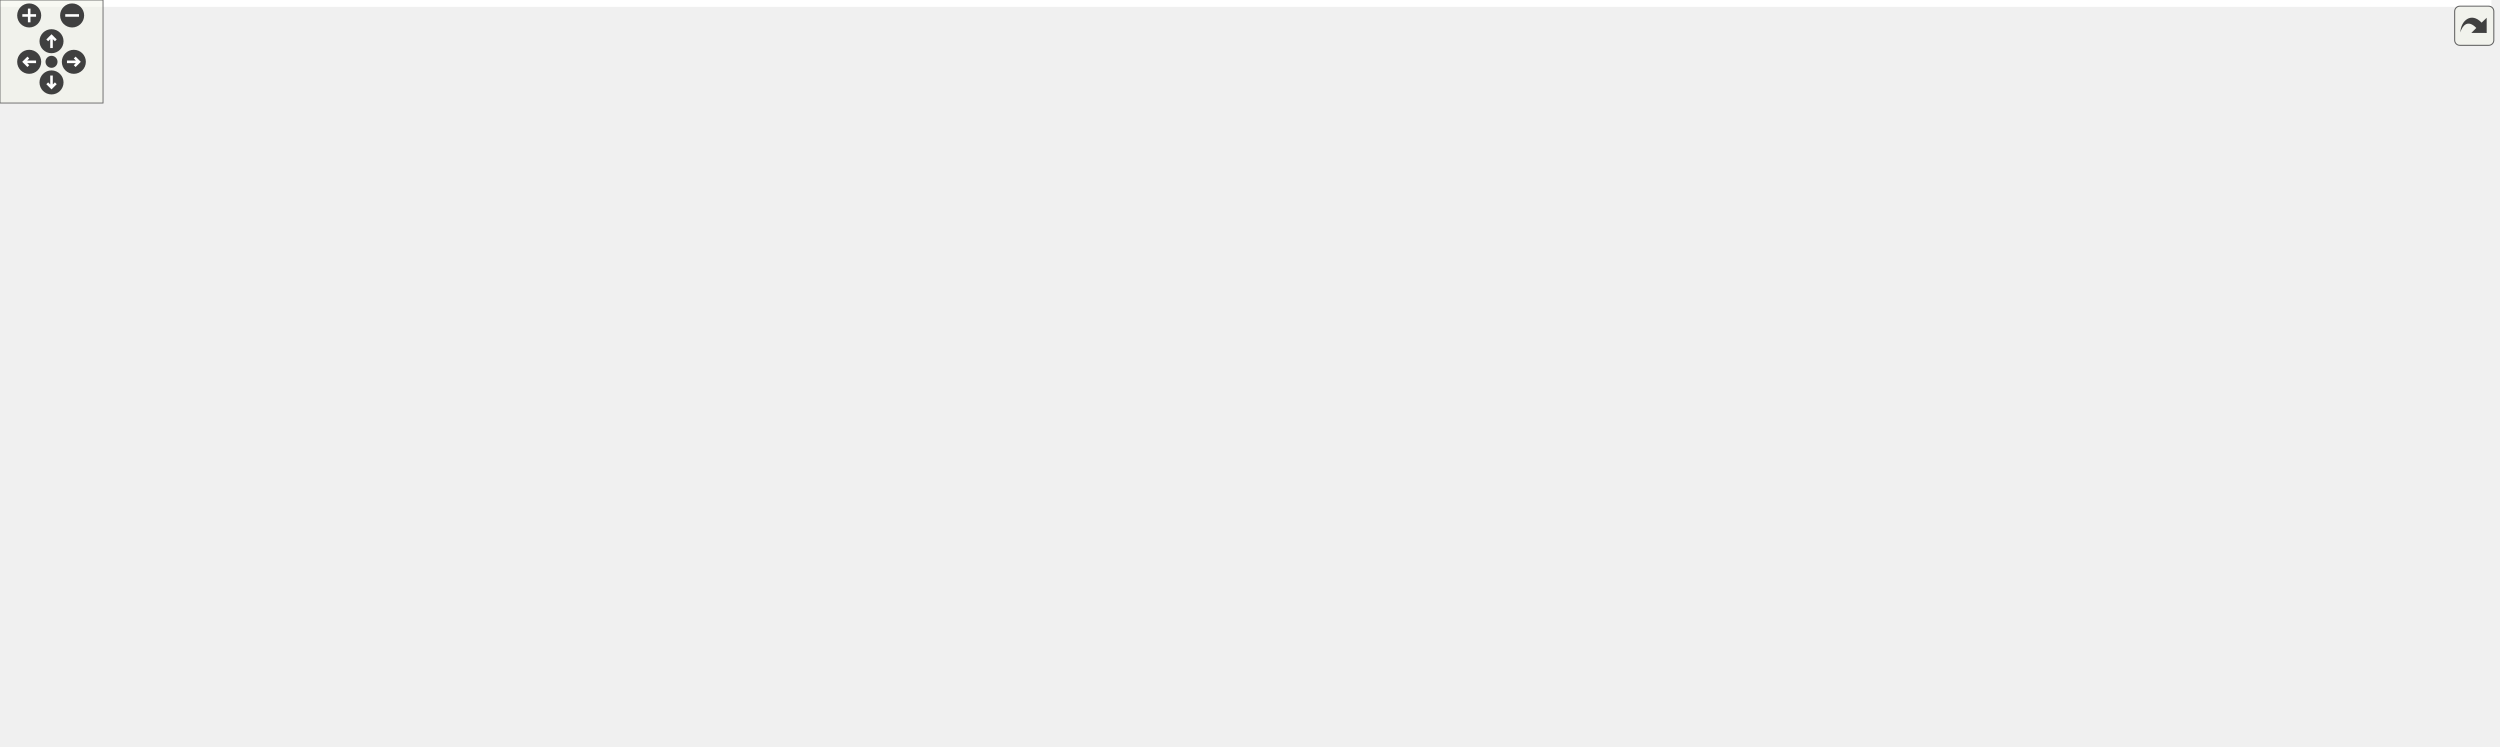
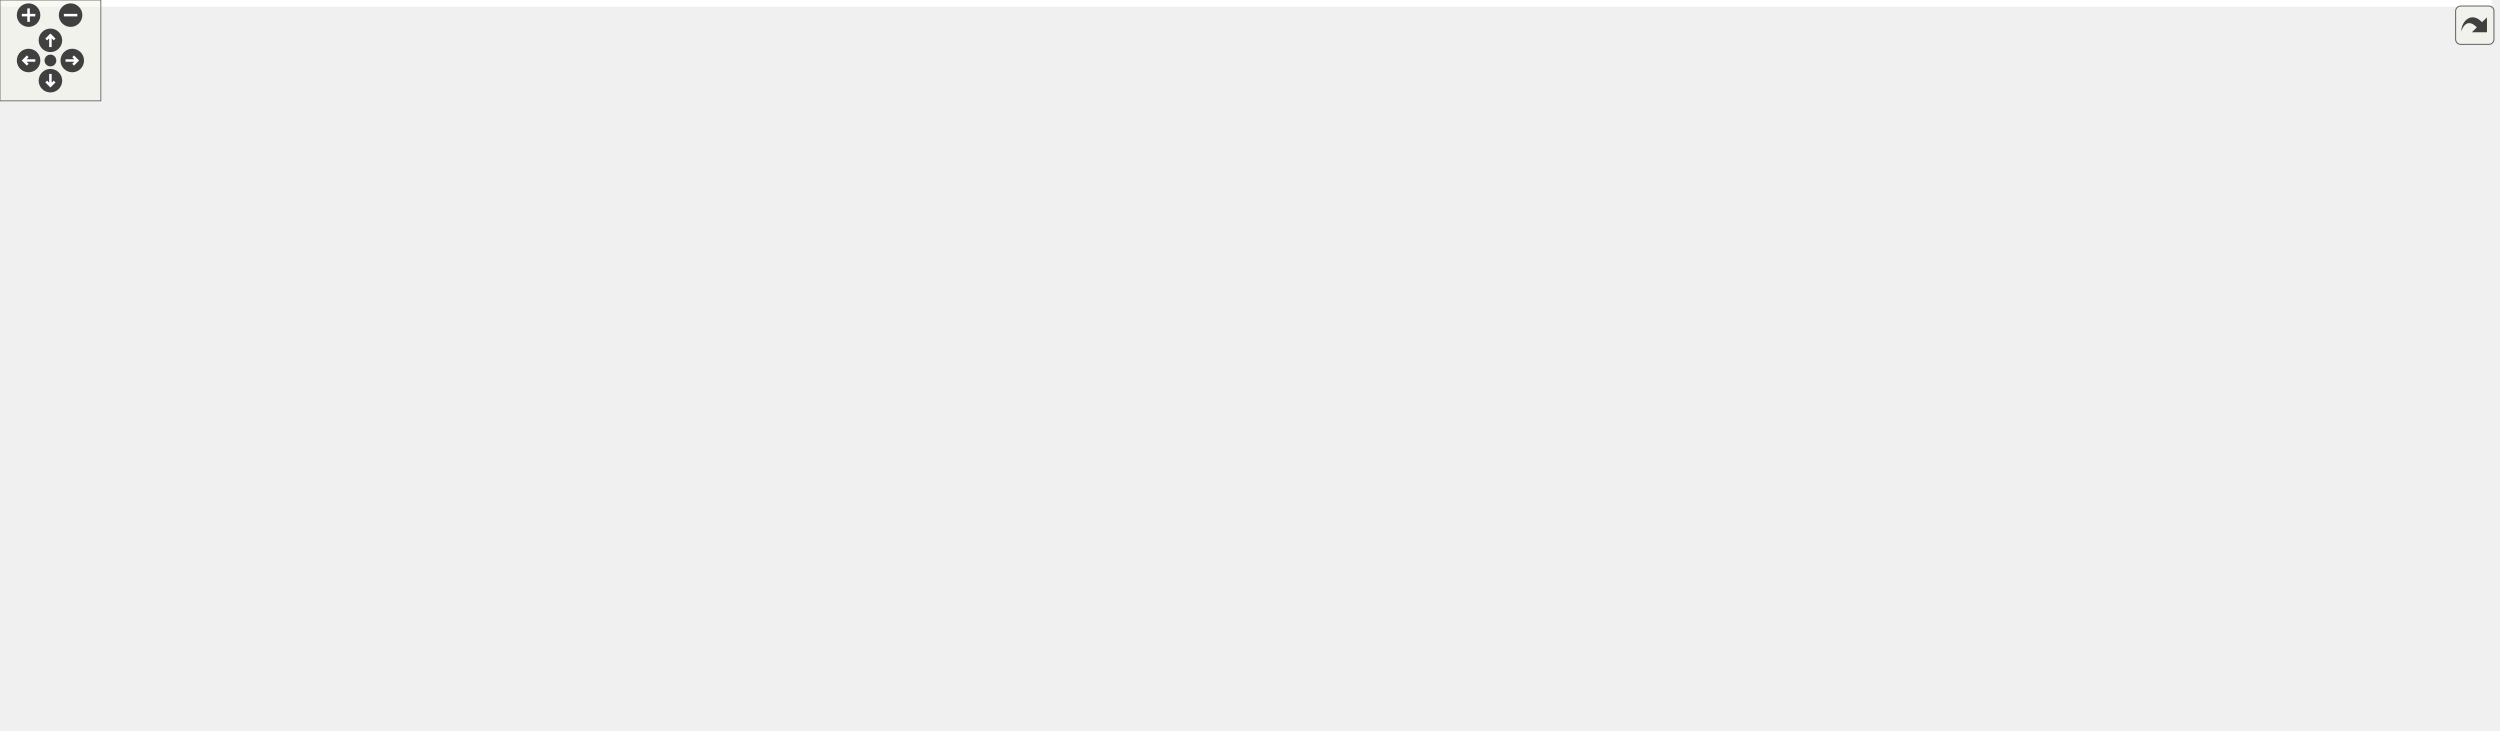
<svg xmlns="http://www.w3.org/2000/svg" xmlns:xlink="http://www.w3.org/1999/xlink" id="main" version="1.1" xml:space="preserve">
  <style type="text/css">
.edge:hover path { stroke: red; }
.edge:hover polygon { stroke: red; fill: red; }
</style>
  <defs>
    <circle id="rim" cx="0" cy="0" r="7" />
    <circle id="rim2" cx="0" cy="0" r="3.5" />
    <g id="zoomPlus">
      <use xlink:href="#rim" fill="#404040">
        <set attributeName="fill" to="#808080" begin="zoomplus.mouseover" end="zoomplus.mouseout" />
      </use>
      <path d="M-4,0h8M0,-4v8" fill="none" stroke="white" stroke-width="1.5" pointer-events="none" />
    </g>
    <g id="zoomMin">
      <use xlink:href="#rim" fill="#404040">
        <set attributeName="fill" to="#808080" begin="zoomminus.mouseover" end="zoomminus.mouseout" />
      </use>
      <path d="M-4,0h8" fill="none" stroke="white" stroke-width="1.5" pointer-events="none" />
    </g>
    <g id="dirArrow">
      <path fill="none" stroke="white" stroke-width="1.5" d="M0,-3.0v7 M-2.5,-0.5L0,-3.0L2.5,-0.5" />
    </g>
    <g id="resetDef">
      <use xlink:href="#rim2" fill="#404040">
        <set attributeName="fill" to="#808080" begin="reset.mouseover" end="reset.mouseout" />
      </use>
    </g>
  </defs>
  <svg id="graph" class="graph">
    <g id="viewport">
-       <polygon fill="white" stroke="transparent" points="-4,4 -4,-374 1450.91,-374 1450.91,4 -4,4" />
+       <polygon fill="white" stroke="transparent" points="-4,4 -4,-374 1482.5,-374 1482.5,4 -4,4" />
      <g id="node1" class="node">
        <g id="a_node1">
          <a xlink:title=" ">
-             <polygon fill="#bfbfbf" stroke="black" points="388.41,-348.5 388.41,-369.5 432.41,-369.5 432.41,-348.5 388.41,-348.5" />
-             <text text-anchor="middle" x="410.41" y="-355.9" font-family="Helvetica,sans-Serif" font-size="12.00">HSI.h</text>
+             <polygon fill="#bfbfbf" stroke="black" points="417,-348.5 417,-369.5 461,-369.5 461,-348.5 417,-348.5" />
+             <text text-anchor="middle" x="439" y="-355.9" font-family="Helvetica,sans-Serif" font-size="12.00">HSI.h</text>
          </a>
        </g>
      </g>
      <g id="node2" class="node">
        <g id="a_node2">
          <a xlink:href="../../dc/d40/_app_manager_8cpp.html" target="_top" xlink:title=" ">
-             <polygon fill="white" stroke="black" points="120.91,-116.5 120.91,-137.5 227.91,-137.5 227.91,-116.5 120.91,-116.5" />
-             <text text-anchor="middle" x="174.41" y="-123.9" font-family="Helvetica,sans-Serif" font-size="12.00">AppManager.cpp</text>
+             <polygon fill="white" stroke="black" points="96.5,-116.5 96.5,-137.5 203.5,-137.5 203.5,-116.5 96.5,-116.5" />
+             <text text-anchor="middle" x="150" y="-123.9" font-family="Helvetica,sans-Serif" font-size="12.00">AppManager.cpp</text>
          </a>
        </g>
      </g>
      <g id="edge1" class="edge">
-         <path fill="none" stroke="midnightblue" d="M378.02,-358.89C317.19,-359.42 182.77,-355.08 80.41,-312 41.58,-295.65 23.98,-291.83 5.41,-254 -24.5,-193.06 77.67,-154.28 136.22,-137.54" />
-         <polygon fill="midnightblue" stroke="midnightblue" points="378.21,-362.39 388.16,-358.75 378.11,-355.39 378.21,-362.39" />
+         <path fill="none" stroke="midnightblue" d="M407.39,-345.51C354.29,-323.06 246.74,-271.14 183,-196 167.72,-177.99 157.61,-151.69 152.96,-137.66" />
+         <polygon fill="midnightblue" stroke="midnightblue" points="406.07,-348.75 416.65,-349.35 408.76,-342.28 406.07,-348.75" />
      </g>
      <g id="node3" class="node">
        <g id="a_node3">
-           <a xlink:href="../../dc/d47/_p_c_m1863_8h.html" target="_top" xlink:title=" ">
-             <polygon fill="white" stroke="black" points="14.41,-232.5 14.41,-253.5 94.41,-253.5 94.41,-232.5 14.41,-232.5" />
-             <text text-anchor="middle" x="54.41" y="-239.9" font-family="Helvetica,sans-Serif" font-size="12.00">PCM1863.h</text>
+           <a xlink:href="../../d3/ddb/_analog_inputs_8h.html" target="_top" xlink:title=" ">
+             <polygon fill="white" stroke="black" points="393,-290.5 393,-311.5 485,-311.5 485,-290.5 393,-290.5" />
+             <text text-anchor="middle" x="439" y="-297.9" font-family="Helvetica,sans-Serif" font-size="12.00">AnalogInputs.h</text>
          </a>
        </g>
      </g>
      <g id="edge2" class="edge">
-         <path fill="none" stroke="midnightblue" d="M377.84,-356.04C309.52,-351.44 153.82,-338.32 108.41,-312 84.42,-298.09 67.02,-269.05 59.13,-253.81" />
-         <polygon fill="midnightblue" stroke="midnightblue" points="377.81,-359.54 388.02,-356.7 378.27,-352.56 377.81,-359.54" />
+         <path fill="none" stroke="midnightblue" d="M439,-338.16C439,-329.16 439,-318.92 439,-311.64" />
+         <polygon fill="midnightblue" stroke="midnightblue" points="435.5,-338.25 439,-348.25 442.5,-338.25 435.5,-338.25" />
      </g>
      <g id="node4" class="node">
        <g id="a_node4">
+           <a xlink:href="../../df/d72/_app_manager_8h.html" target="_top" xlink:title=" ">
+             <polygon fill="white" stroke="black" points="658,-232.5 658,-253.5 752,-253.5 752,-232.5 658,-232.5" />
+             <text text-anchor="middle" x="705" y="-239.9" font-family="Helvetica,sans-Serif" font-size="12.00">AppManager.h</text>
+           </a>
+         </g>
+       </g>
+       <g id="edge44" class="edge">
+         <path fill="none" stroke="midnightblue" d="M470.73,-344.4C525.25,-321.04 635.41,-273.83 682.65,-253.58" />
+         <polygon fill="midnightblue" stroke="midnightblue" points="469.03,-341.32 461.22,-348.48 471.79,-347.75 469.03,-341.32" />
+       </g>
+       <g id="node9" class="node">
+         <g id="a_node9">
          <a xlink:href="../../d6/dd8/_eris_core_8cpp.html" target="_top" xlink:title=" ">
-             <polygon fill="white" stroke="black" points="561.41,-58.5 561.41,-79.5 647.41,-79.5 647.41,-58.5 561.41,-58.5" />
-             <text text-anchor="middle" x="604.41" y="-65.9" font-family="Helvetica,sans-Serif" font-size="12.00">ErisCore.cpp</text>
-           </a>
-         </g>
-       </g>
-       <g id="edge41" class="edge">
-         <path fill="none" stroke="midnightblue" d="M378.53,-348.3C283.75,-317.96 16.06,-220.67 111.41,-116 141.45,-83.04 446.69,-73.29 561.27,-70.78" />
-         <polygon fill="midnightblue" stroke="midnightblue" points="377.59,-351.67 388.18,-351.34 379.7,-344.99 377.59,-351.67" />
-       </g>
-       <g id="node5" class="node">
-         <g id="a_node5">
-           <a xlink:href="../../d3/ddb/_analog_inputs_8h.html" target="_top" xlink:title=" ">
-             <polygon fill="white" stroke="black" points="364.41,-290.5 364.41,-311.5 456.41,-311.5 456.41,-290.5 364.41,-290.5" />
-             <text text-anchor="middle" x="410.41" y="-297.9" font-family="Helvetica,sans-Serif" font-size="12.00">AnalogInputs.h</text>
-           </a>
-         </g>
-       </g>
-       <g id="edge4" class="edge">
-         <path fill="none" stroke="midnightblue" d="M410.41,-338.16C410.41,-329.16 410.41,-318.92 410.41,-311.64" />
-         <polygon fill="midnightblue" stroke="midnightblue" points="406.91,-338.25 410.41,-348.25 413.91,-338.25 406.91,-338.25" />
-       </g>
-       <g id="node6" class="node">
-         <g id="a_node6">
-           <a xlink:href="../../df/d72/_app_manager_8h.html" target="_top" xlink:title=" ">
-             <polygon fill="white" stroke="black" points="651.41,-232.5 651.41,-253.5 745.41,-253.5 745.41,-232.5 651.41,-232.5" />
-             <text text-anchor="middle" x="698.41" y="-239.9" font-family="Helvetica,sans-Serif" font-size="12.00">AppManager.h</text>
-           </a>
-         </g>
-       </g>
-       <g id="edge44" class="edge">
-         <path fill="none" stroke="midnightblue" d="M441.92,-345.53C499.87,-322.59 622.2,-274.17 674.2,-253.58" />
-         <polygon fill="midnightblue" stroke="midnightblue" points="440.54,-342.31 432.53,-349.24 443.12,-348.82 440.54,-342.31" />
-       </g>
-       <g id="node16" class="node">
-         <g id="a_node16">
+             <polygon fill="white" stroke="black" points="302,-58.5 302,-79.5 388,-79.5 388,-58.5 302,-58.5" />
+             <text text-anchor="middle" x="345" y="-65.9" font-family="Helvetica,sans-Serif" font-size="12.00">ErisCore.cpp</text>
+           </a>
+         </g>
+       </g>
+       <g id="edge42" class="edge">
+         <path fill="none" stroke="midnightblue" d="M406.68,-356.57C305.26,-351.19 0,-328.05 0,-244 0,-244 0,-244 0,-184 0,-140.94 30.64,-135.56 69,-116 144.51,-77.49 245.32,-70.1 301.85,-69.31" />
+         <polygon fill="midnightblue" stroke="midnightblue" points="406.77,-360.07 416.93,-357.08 407.12,-353.08 406.77,-360.07" />
+       </g>
+       <g id="node15" class="node">
+         <g id="a_node15">
          <a xlink:href="../../d9/d3e/_app_base_class_8h.html" target="_top" xlink:title=" ">
-             <polygon fill="white" stroke="black" points="947.91,-58.5 947.91,-79.5 1052.91,-79.5 1052.91,-58.5 947.91,-58.5" />
-             <text text-anchor="middle" x="1000.41" y="-65.9" font-family="Helvetica,sans-Serif" font-size="12.00">AppBaseClass.h</text>
-           </a>
-         </g>
-       </g>
-       <g id="edge43" class="edge">
-         <path fill="none" stroke="midnightblue" d="M442.79,-357.56C608.24,-354.87 1351.41,-337.6 1351.41,-244 1351.41,-244 1351.41,-244 1351.41,-184 1351.41,-149.59 1342.64,-135.68 1314.41,-116 1273.18,-87.24 1131.16,-76.11 1053,-72.09" />
-         <polygon fill="midnightblue" stroke="midnightblue" points="442.69,-354.06 432.75,-357.71 442.8,-361.06 442.69,-354.06" />
+             <polygon fill="white" stroke="black" points="1211.5,-58.5 1211.5,-79.5 1316.5,-79.5 1316.5,-58.5 1211.5,-58.5" />
+             <text text-anchor="middle" x="1264" y="-65.9" font-family="Helvetica,sans-Serif" font-size="12.00">AppBaseClass.h</text>
+           </a>
+         </g>
+       </g>
+       <g id="edge45" class="edge">
+         <path fill="none" stroke="midnightblue" d="M471.48,-357.57C637.46,-354.94 1383,-337.89 1383,-244 1383,-244 1383,-244 1383,-184 1383,-131.5 1321.86,-95.69 1287.23,-79.62" />
+         <polygon fill="midnightblue" stroke="midnightblue" points="471.35,-354.07 461.4,-357.72 471.46,-361.07 471.35,-354.07" />
+       </g>
+       <g id="node23" class="node">
+         <g id="a_node23">
+           <a xlink:href="../../dc/d47/_p_c_m1863_8h.html" target="_top" xlink:title=" ">
+             <polygon fill="white" stroke="black" points="28,-232.5 28,-253.5 108,-253.5 108,-232.5 28,-232.5" />
+             <text text-anchor="middle" x="68" y="-239.9" font-family="Helvetica,sans-Serif" font-size="12.00">PCM1863.h</text>
+           </a>
+         </g>
+       </g>
+       <g id="edge40" class="edge">
+         <path fill="none" stroke="midnightblue" d="M406.78,-356.32C336.15,-352.17 170.15,-339.69 122,-312 97.95,-298.17 80.58,-269.09 72.71,-253.83" />
+         <polygon fill="midnightblue" stroke="midnightblue" points="406.69,-359.82 416.88,-356.9 407.09,-352.84 406.69,-359.82" />
      </g>
      <g id="node24" class="node">
        <g id="a_node24">
          <a xlink:href="../../db/dfc/touch_8cpp.html" target="_top" xlink:title=" ">
-             <polygon fill="white" stroke="black" points="1379.91,-290.5 1379.91,-311.5 1446.91,-311.5 1446.91,-290.5 1379.91,-290.5" />
-             <text text-anchor="middle" x="1413.41" y="-297.9" font-family="Helvetica,sans-Serif" font-size="12.00">touch.cpp</text>
-           </a>
-         </g>
-       </g>
-       <g id="edge42" class="edge">
-         <path fill="none" stroke="midnightblue" d="M442.88,-358.28C564.67,-358.94 1005.79,-357.83 1365.41,-312 1370.06,-311.41 1374.92,-310.61 1379.7,-309.72" />
-         <polygon fill="midnightblue" stroke="midnightblue" points="442.76,-354.78 432.74,-358.22 442.71,-361.78 442.76,-354.78" />
+             <polygon fill="white" stroke="black" points="1411.5,-290.5 1411.5,-311.5 1478.5,-311.5 1478.5,-290.5 1411.5,-290.5" />
+             <text text-anchor="middle" x="1445" y="-297.9" font-family="Helvetica,sans-Serif" font-size="12.00">touch.cpp</text>
+           </a>
+         </g>
+       </g>
+       <g id="edge43" class="edge">
+         <path fill="none" stroke="midnightblue" d="M471.16,-358.29C592.76,-358.98 1035.84,-358 1397,-312 1401.64,-311.41 1406.51,-310.61 1411.28,-309.72" />
+         <polygon fill="midnightblue" stroke="midnightblue" points="471.06,-354.79 461.04,-358.22 471.02,-361.78 471.06,-354.79" />
      </g>
      <g id="edge3" class="edge">
-         <path fill="none" stroke="midnightblue" d="M51.61,-222.05C48.89,-193.85 48.79,-142.77 78.41,-116 113.95,-83.88 442.05,-73.55 561.33,-70.83" />
-         <polygon fill="midnightblue" stroke="midnightblue" points="48.17,-222.76 52.81,-232.29 55.12,-221.95 48.17,-222.76" />
+         <path fill="none" stroke="midnightblue" d="M397.77,-287.2C349.65,-270.98 269.15,-239.77 210,-196 187.22,-179.14 166.81,-152.37 156.7,-137.96" />
+         <polygon fill="midnightblue" stroke="midnightblue" points="396.93,-290.61 407.53,-290.43 399.13,-283.96 396.93,-290.61" />
+       </g>
+       <g id="edge4" class="edge">
+         <path fill="none" stroke="midnightblue" d="M494.23,-288.37C543.26,-278.05 614.02,-263.15 659.76,-253.52" />
+         <polygon fill="midnightblue" stroke="midnightblue" points="493.49,-284.95 484.42,-290.44 494.93,-291.8 493.49,-284.95" />
+       </g>
+       <g id="edge7" class="edge">
+         <path fill="none" stroke="midnightblue" d="M647.68,-239.4C543.59,-234.13 327.77,-220.57 257,-196 218.53,-182.64 179.78,-153.08 161.25,-137.71" />
+         <polygon fill="midnightblue" stroke="midnightblue" points="647.53,-242.89 657.69,-239.9 647.88,-235.9 647.53,-242.89" />
+       </g>
+       <g id="node5" class="node">
+         <g id="a_node5">
+           <a xlink:href="../../d4/db1/_app_base_class_8cpp.html" target="_top" xlink:title=" ">
+             <polygon fill="white" stroke="black" points="1244.5,-0.5 1244.5,-21.5 1363.5,-21.5 1363.5,-0.5 1244.5,-0.5" />
+             <text text-anchor="middle" x="1304" y="-7.9" font-family="Helvetica,sans-Serif" font-size="12.00">AppBaseClass.cpp</text>
+           </a>
+         </g>
      </g>
      <g id="edge5" class="edge">
-         <path fill="none" stroke="midnightblue" d="M369.28,-287.19C325.09,-271.67 255.08,-241.77 209.41,-196 192.53,-179.08 182.09,-152.34 177.37,-137.95" />
-         <polygon fill="midnightblue" stroke="midnightblue" points="368.24,-290.53 378.84,-290.46 370.51,-283.91 368.24,-290.53" />
+         <path fill="none" stroke="midnightblue" d="M762.5,-240.22C897.31,-235.63 1225.59,-221.91 1268,-196 1317.02,-166.05 1315.07,-136.58 1325,-80 1326.69,-70.37 1327.08,-67.55 1325,-58 1322.13,-44.79 1315.11,-30.83 1309.98,-21.8" />
+         <polygon fill="midnightblue" stroke="midnightblue" points="762.24,-236.73 752.37,-240.56 762.48,-243.72 762.24,-236.73" />
+       </g>
+       <g id="node6" class="node">
+         <g id="a_node6">
+           <a xlink:href="../../d7/d7e/_app_wren_8cpp.html" target="_top" xlink:title=" ">
+             <polygon fill="white" stroke="black" points="373.5,-116.5 373.5,-137.5 462.5,-137.5 462.5,-116.5 373.5,-116.5" />
+             <text text-anchor="middle" x="418" y="-123.9" font-family="Helvetica,sans-Serif" font-size="12.00">AppWren.cpp</text>
+           </a>
+         </g>
      </g>
      <g id="edge6" class="edge">
-         <path fill="none" stroke="midnightblue" d="M466.75,-289.05C520.57,-278.58 600.78,-262.99 651.3,-253.16" />
-         <polygon fill="midnightblue" stroke="midnightblue" points="465.83,-285.66 456.69,-291 467.17,-292.53 465.83,-285.66" />
-       </g>
-       <g id="edge7" class="edge">
-         <path fill="none" stroke="midnightblue" d="M641.08,-240.98C534.78,-238.3 311.64,-228.84 242.41,-196 214.66,-182.83 191.67,-153.46 180.94,-137.99" />
-         <polygon fill="midnightblue" stroke="midnightblue" points="641.22,-244.48 651.3,-241.22 641.39,-237.48 641.22,-244.48" />
+         <path fill="none" stroke="midnightblue" d="M647.84,-239.89C576.73,-236.04 461,-225.33 431,-196 415.36,-180.71 415.39,-152.79 416.71,-137.93" />
+         <polygon fill="midnightblue" stroke="midnightblue" points="647.83,-243.39 657.99,-240.41 648.19,-236.4 647.83,-243.39" />
      </g>
      <g id="node7" class="node">
        <g id="a_node7">
-           <a xlink:href="../../d4/db1/_app_base_class_8cpp.html" target="_top" xlink:title=" ">
-             <polygon fill="white" stroke="black" points="565.91,-0.5 565.91,-21.5 684.91,-21.5 684.91,-0.5 565.91,-0.5" />
-             <text text-anchor="middle" x="625.41" y="-7.9" font-family="Helvetica,sans-Serif" font-size="12.00">AppBaseClass.cpp</text>
+           <a xlink:href="../../dd/dbe/svc_serial_command_interface_8cpp.html" target="_top" xlink:title=" ">
+             <polygon fill="white" stroke="black" points="761,-116.5 761,-137.5 947,-137.5 947,-116.5 761,-116.5" />
+             <text text-anchor="middle" x="854" y="-123.9" font-family="Helvetica,sans-Serif" font-size="12.00">svcSerialCommandInterface.cpp</text>
          </a>
        </g>
      </g>
      <g id="edge8" class="edge">
-         <path fill="none" stroke="midnightblue" d="M641.09,-238.26C555.54,-232.06 399,-218.07 347.41,-196 309.63,-179.84 293.15,-175.07 275.41,-138 271.19,-129.18 269.57,-123.84 275.41,-116 310.24,-69.32 475.39,-36.07 565.84,-21.02" />
-         <polygon fill="midnightblue" stroke="midnightblue" points="640.93,-241.76 651.16,-238.98 641.43,-234.78 640.93,-241.76" />
+         <path fill="none" stroke="midnightblue" d="M762.46,-240.37C832.28,-237.03 944.01,-226.88 970,-196 993.97,-167.51 943.04,-148.12 901.24,-137.56" />
+         <polygon fill="midnightblue" stroke="midnightblue" points="761.89,-236.89 752.05,-240.83 762.2,-243.88 761.89,-236.89" />
      </g>
      <g id="node8" class="node">
        <g id="a_node8">
-           <a xlink:href="../../dd/dbe/svc_serial_command_interface_8cpp.html" target="_top" xlink:title=" ">
-             <polygon fill="white" stroke="black" points="284.41,-116.5 284.41,-137.5 470.41,-137.5 470.41,-116.5 284.41,-116.5" />
-             <text text-anchor="middle" x="377.41" y="-123.9" font-family="Helvetica,sans-Serif" font-size="12.00">svcSerialCommandInterface.cpp</text>
+           <a xlink:href="../../dd/d93/app_reprogram_8h.html" target="_top" xlink:title=" ">
+             <polygon fill="white" stroke="black" points="278.5,-174.5 278.5,-195.5 383.5,-195.5 383.5,-174.5 278.5,-174.5" />
+             <text text-anchor="middle" x="331" y="-181.9" font-family="Helvetica,sans-Serif" font-size="12.00">appReprogram.h</text>
          </a>
        </g>
      </g>
      <g id="edge9" class="edge">
-         <path fill="none" stroke="midnightblue" d="M641.03,-242.98C553.44,-243.1 392.69,-237.48 356.41,-196 341.61,-179.07 358.47,-151.84 369.45,-137.52" />
-         <polygon fill="midnightblue" stroke="midnightblue" points="641.1,-246.48 651.08,-242.94 641.07,-239.48 641.1,-246.48" />
-       </g>
-       <g id="node9" class="node">
-         <g id="a_node9">
-           <a xlink:href="../../d3/d0e/app_template_8h.html" target="_top" xlink:title=" ">
-             <polygon fill="white" stroke="black" points="488.91,-116.5 488.91,-137.5 583.91,-137.5 583.91,-116.5 488.91,-116.5" />
-             <text text-anchor="middle" x="536.41" y="-123.9" font-family="Helvetica,sans-Serif" font-size="12.00">appTemplate.h</text>
-           </a>
-         </g>
-       </g>
-       <g id="edge10" class="edge">
-         <path fill="none" stroke="midnightblue" d="M641.09,-242.76C555.26,-242.53 399.62,-236.39 364.41,-196 357.99,-188.63 358.46,-181.76 364.41,-174 372.15,-163.92 440.97,-147.8 489.17,-137.56" />
-         <polygon fill="midnightblue" stroke="midnightblue" points="641.2,-246.26 651.2,-242.76 641.2,-239.26 641.2,-246.26" />
+         <path fill="none" stroke="midnightblue" d="M647.39,-233.37C575.42,-222.6 453.29,-204.31 383.69,-193.89" />
+         <polygon fill="midnightblue" stroke="midnightblue" points="647.22,-236.89 657.63,-234.91 648.26,-229.97 647.22,-236.89" />
      </g>
      <g id="node10" class="node">
        <g id="a_node10">
-           <a xlink:href="../../dd/d93/app_reprogram_8h.html" target="_top" xlink:title=" ">
-             <polygon fill="white" stroke="black" points="373.91,-174.5 373.91,-195.5 478.91,-195.5 478.91,-174.5 373.91,-174.5" />
-             <text text-anchor="middle" x="426.41" y="-181.9" font-family="Helvetica,sans-Serif" font-size="12.00">appReprogram.h</text>
-           </a>
-         </g>
+           <a xlink:href="../../db/db5/svc_serial_command_interface_8h.html" target="_top" xlink:title=" ">
+             <polygon fill="white" stroke="black" points="1018.5,-174.5 1018.5,-195.5 1191.5,-195.5 1191.5,-174.5 1018.5,-174.5" />
+             <text text-anchor="middle" x="1105" y="-181.9" font-family="Helvetica,sans-Serif" font-size="12.00">svcSerialCommandInterface.h</text>
+           </a>
+         </g>
+       </g>
+       <g id="edge11" class="edge">
+         <path fill="none" stroke="midnightblue" d="M762.38,-233.97C834.98,-223.8 959.85,-206.32 1037.11,-195.5" />
+         <polygon fill="midnightblue" stroke="midnightblue" points="761.48,-230.56 752.06,-235.41 762.45,-237.49 761.48,-230.56" />
+       </g>
+       <g id="node16" class="node">
+         <g id="a_node16">
+           <a xlink:href="../../d8/d1f/app_scope_8h.html" target="_top" xlink:title=" ">
+             <polygon fill="white" stroke="black" points="770,-174.5 770,-195.5 850,-195.5 850,-174.5 770,-174.5" />
+             <text text-anchor="middle" x="810" y="-181.9" font-family="Helvetica,sans-Serif" font-size="12.00">appScope.h</text>
+           </a>
+         </g>
+       </g>
+       <g id="edge25" class="edge">
+         <path fill="none" stroke="midnightblue" d="M732.26,-227.46C751.05,-217.44 775.5,-204.4 791.92,-195.64" />
+         <polygon fill="midnightblue" stroke="midnightblue" points="730.47,-224.45 723.29,-232.25 733.76,-230.63 730.47,-224.45" />
+       </g>
+       <g id="node17" class="node">
+         <g id="a_node17">
+           <a xlink:href="../../d9/db6/_app_audio_to_polyphonic_8h.html" target="_top" xlink:title="Application Example.">
+             <polygon fill="white" stroke="black" points="593.5,-116.5 593.5,-137.5 742.5,-137.5 742.5,-116.5 593.5,-116.5" />
+             <text text-anchor="middle" x="668" y="-123.9" font-family="Helvetica,sans-Serif" font-size="12.00">AppAudioToPolyphonic.h</text>
+           </a>
+         </g>
+       </g>
+       <g id="edge39" class="edge">
+         <path fill="none" stroke="midnightblue" d="M716.24,-223.25C723.12,-209.23 729.31,-189.82 722,-174 714.62,-158.01 698.63,-145.53 685.96,-137.63" />
+         <polygon fill="midnightblue" stroke="midnightblue" points="712.98,-221.92 711.3,-232.39 719.14,-225.26 712.98,-221.92" />
+       </g>
+       <g id="node18" class="node">
+         <g id="a_node18">
+           <a xlink:href="../../dc/ddf/control_button_8h.html" target="_top" xlink:title=" ">
+             <polygon fill="white" stroke="black" points="868.5,-174.5 868.5,-195.5 961.5,-195.5 961.5,-174.5 868.5,-174.5" />
+             <text text-anchor="middle" x="915" y="-181.9" font-family="Helvetica,sans-Serif" font-size="12.00">controlButton.h</text>
+           </a>
+         </g>
+       </g>
+       <g id="edge28" class="edge">
+         <path fill="none" stroke="midnightblue" d="M751.05,-229.72C789.66,-219.42 844.01,-204.93 879.37,-195.5" />
+         <polygon fill="midnightblue" stroke="midnightblue" points="749.86,-226.41 741.1,-232.37 751.66,-233.18 749.86,-226.41" />
+       </g>
+       <g id="node19" class="node">
+         <g id="a_node19">
+           <a xlink:href="../../d4/d75/app_c_q_t_8h.html" target="_top" xlink:title=" ">
+             <polygon fill="white" stroke="black" points="533.5,-174.5 533.5,-195.5 604.5,-195.5 604.5,-174.5 533.5,-174.5" />
+             <text text-anchor="middle" x="569" y="-181.9" font-family="Helvetica,sans-Serif" font-size="12.00">appCQT.h</text>
+           </a>
+         </g>
+       </g>
+       <g id="edge30" class="edge">
+         <path fill="none" stroke="midnightblue" d="M672.26,-228.52C647.49,-218.32 614.09,-204.57 592.07,-195.5" />
+         <polygon fill="midnightblue" stroke="midnightblue" points="671.04,-231.8 681.62,-232.37 673.71,-225.33 671.04,-231.8" />
+       </g>
+       <g id="node20" class="node">
+         <g id="a_node20">
+           <a xlink:href="../../d4/d50/control_slider_8h.html" target="_top" xlink:title=" ">
+             <polygon fill="white" stroke="black" points="622.5,-174.5 622.5,-195.5 713.5,-195.5 713.5,-174.5 622.5,-174.5" />
+             <text text-anchor="middle" x="668" y="-181.9" font-family="Helvetica,sans-Serif" font-size="12.00">controlSlider.h</text>
+           </a>
+         </g>
+       </g>
+       <g id="edge32" class="edge">
+         <path fill="none" stroke="midnightblue" d="M692.86,-223.63C686.69,-214.29 679.44,-203.32 674.37,-195.64" />
+         <polygon fill="midnightblue" stroke="midnightblue" points="690.12,-225.83 698.56,-232.25 695.96,-221.97 690.12,-225.83" />
+       </g>
+       <g id="node21" class="node">
+         <g id="a_node21">
+           <a xlink:href="../../d5/d58/_app_wren_8h.html" target="_top" xlink:title=" ">
+             <polygon fill="white" stroke="black" points="440.5,-174.5 440.5,-195.5 515.5,-195.5 515.5,-174.5 440.5,-174.5" />
+             <text text-anchor="middle" x="478" y="-181.9" font-family="Helvetica,sans-Serif" font-size="12.00">AppWren.h</text>
+           </a>
+         </g>
+       </g>
+       <g id="edge34" class="edge">
+         <path fill="none" stroke="midnightblue" d="M656.49,-230.03C614.44,-219.66 554.43,-204.86 515.85,-195.34" />
+         <polygon fill="midnightblue" stroke="midnightblue" points="655.69,-233.44 666.24,-232.44 657.36,-226.64 655.69,-233.44" />
+       </g>
+       <g id="node22" class="node">
+         <g id="a_node22">
+           <a xlink:href="../../d3/d0e/app_template_8h.html" target="_top" xlink:title=" ">
+             <polygon fill="white" stroke="black" points="221.5,-116.5 221.5,-137.5 316.5,-137.5 316.5,-116.5 221.5,-116.5" />
+             <text text-anchor="middle" x="269" y="-123.9" font-family="Helvetica,sans-Serif" font-size="12.00">appTemplate.h</text>
+           </a>
+         </g>
+       </g>
+       <g id="edge37" class="edge">
+         <path fill="none" stroke="midnightblue" d="M647.45,-240.13C534.79,-235.88 293.87,-223.64 269,-196 254.63,-180.03 260.69,-152.4 265.4,-137.76" />
+         <polygon fill="midnightblue" stroke="midnightblue" points="647.5,-243.64 657.62,-240.51 647.76,-236.64 647.5,-243.64" />
+       </g>
+       <g id="edge10" class="edge">
+         <path fill="none" stroke="midnightblue" d="M333.43,-164.25C336.45,-139.58 341.52,-98.35 343.81,-79.69" />
+         <polygon fill="midnightblue" stroke="midnightblue" points="329.94,-163.93 332.19,-174.28 336.89,-164.78 329.94,-163.93" />
      </g>
      <g id="edge12" class="edge">
-         <path fill="none" stroke="midnightblue" d="M641.94,-230.37C591.8,-220.05 519.45,-205.15 472.67,-195.52" />
-         <polygon fill="midnightblue" stroke="midnightblue" points="641.46,-233.85 651.96,-232.44 642.88,-226.99 641.46,-233.85" />
+         <path fill="none" stroke="midnightblue" d="M1008.03,-176.51C995.24,-175.61 982.31,-174.75 970,-174 633.35,-153.54 547.46,-172.91 212,-138 209.29,-137.72 206.52,-137.4 203.72,-137.04" />
+         <polygon fill="midnightblue" stroke="midnightblue" points="1008.02,-180.01 1018.24,-177.23 1008.51,-173.03 1008.02,-180.01" />
+       </g>
+       <g id="edge14" class="edge">
+         <path fill="none" stroke="midnightblue" d="M1052.3,-172.24C1006.06,-161.93 939.67,-147.11 896.69,-137.52" />
+         <polygon fill="midnightblue" stroke="midnightblue" points="1051.61,-175.68 1062.14,-174.44 1053.14,-168.84 1051.61,-175.68" />
+       </g>
+       <g id="edge13" class="edge">
+         <path fill="none" stroke="midnightblue" d="M1069.38,-170.62C1047.35,-162.01 1018.65,-150.18 994,-138 976.5,-129.36 974.64,-121.77 956,-116 849.67,-83.11 508.95,-73.26 388.05,-70.75" />
+         <polygon fill="midnightblue" stroke="midnightblue" points="1068.41,-174 1079,-174.35 1070.94,-167.47 1068.41,-174" />
      </g>
      <g id="node11" class="node">
        <g id="a_node11">
-           <a xlink:href="../../db/db5/svc_serial_command_interface_8h.html" target="_top" xlink:title=" ">
-             <polygon fill="white" stroke="black" points="496.91,-174.5 496.91,-195.5 669.91,-195.5 669.91,-174.5 496.91,-174.5" />
-             <text text-anchor="middle" x="583.41" y="-181.9" font-family="Helvetica,sans-Serif" font-size="12.00">svcSerialCommandInterface.h</text>
-           </a>
-         </g>
-       </g>
-       <g id="edge14" class="edge">
-         <path fill="none" stroke="midnightblue" d="M669.61,-227.97C648.79,-217.83 621.22,-204.41 602.93,-195.5" />
-         <polygon fill="midnightblue" stroke="midnightblue" points="668.12,-231.14 678.64,-232.37 671.19,-224.85 668.12,-231.14" />
-       </g>
-       <g id="node17" class="node">
-         <g id="a_node17">
-           <a xlink:href="../../d8/d1f/app_scope_8h.html" target="_top" xlink:title=" ">
-             <polygon fill="white" stroke="black" points="764.41,-174.5 764.41,-195.5 844.41,-195.5 844.41,-174.5 764.41,-174.5" />
-             <text text-anchor="middle" x="804.41" y="-181.9" font-family="Helvetica,sans-Serif" font-size="12.00">appScope.h</text>
-           </a>
-         </g>
-       </g>
-       <g id="edge28" class="edge">
-         <path fill="none" stroke="midnightblue" d="M725.94,-227.46C744.9,-217.44 769.59,-204.4 786.16,-195.64" />
-         <polygon fill="midnightblue" stroke="midnightblue" points="724.08,-224.48 716.88,-232.25 727.35,-230.67 724.08,-224.48" />
-       </g>
-       <g id="node18" class="node">
-         <g id="a_node18">
-           <a xlink:href="../../d9/db6/_app_audio_to_polyphonic_8h.html" target="_top" xlink:title="Application Example.">
-             <polygon fill="white" stroke="black" points="972.91,-116.5 972.91,-137.5 1121.91,-137.5 1121.91,-116.5 972.91,-116.5" />
-             <text text-anchor="middle" x="1047.41" y="-123.9" font-family="Helvetica,sans-Serif" font-size="12.00">AppAudioToPolyphonic.h</text>
-           </a>
-         </g>
-       </g>
-       <g id="edge40" class="edge">
-         <path fill="none" stroke="midnightblue" d="M750.18,-229.91C780.83,-221.96 820.06,-210.36 853.41,-196 871.34,-188.28 873.48,-181.7 891.41,-174 928.64,-158.01 973.15,-145.49 1005.08,-137.58" />
-         <polygon fill="midnightblue" stroke="midnightblue" points="748.97,-226.61 740.14,-232.47 750.7,-233.39 748.97,-226.61" />
-       </g>
-       <g id="node19" class="node">
-         <g id="a_node19">
-           <a xlink:href="../../dc/ddf/control_button_8h.html" target="_top" xlink:title=" ">
-             <polygon fill="white" stroke="black" points="900.91,-174.5 900.91,-195.5 993.91,-195.5 993.91,-174.5 900.91,-174.5" />
-             <text text-anchor="middle" x="947.41" y="-181.9" font-family="Helvetica,sans-Serif" font-size="12.00">controlButton.h</text>
-           </a>
-         </g>
-       </g>
-       <g id="edge31" class="edge">
-         <path fill="none" stroke="midnightblue" d="M750.69,-230.24C796.56,-219.93 862.43,-205.11 905.07,-195.52" />
-         <polygon fill="midnightblue" stroke="midnightblue" points="749.92,-226.83 740.94,-232.44 751.46,-233.66 749.92,-226.83" />
-       </g>
-       <g id="node20" class="node">
-         <g id="a_node20">
-           <a xlink:href="../../d5/d58/_app_wren_8h.html" target="_top" xlink:title=" ">
-             <polygon fill="white" stroke="black" points="1209.91,-174.5 1209.91,-195.5 1284.91,-195.5 1284.91,-174.5 1209.91,-174.5" />
-             <text text-anchor="middle" x="1247.41" y="-181.9" font-family="Helvetica,sans-Serif" font-size="12.00">AppWren.h</text>
-           </a>
-         </g>
-       </g>
-       <g id="edge33" class="edge">
-         <path fill="none" stroke="midnightblue" d="M755.8,-238.96C849.33,-233.5 1040.28,-220.28 1200.41,-196 1203.47,-195.54 1206.62,-195 1209.78,-194.42" />
-         <polygon fill="midnightblue" stroke="midnightblue" points="755.48,-235.47 745.7,-239.54 755.89,-242.46 755.48,-235.47" />
-       </g>
-       <g id="node22" class="node">
-         <g id="a_node22">
-           <a xlink:href="../../d4/d75/app_c_q_t_8h.html" target="_top" xlink:title=" ">
-             <polygon fill="white" stroke="black" points="1011.91,-174.5 1011.91,-195.5 1082.91,-195.5 1082.91,-174.5 1011.91,-174.5" />
-             <text text-anchor="middle" x="1047.41" y="-181.9" font-family="Helvetica,sans-Serif" font-size="12.00">appCQT.h</text>
-           </a>
-         </g>
-       </g>
-       <g id="edge36" class="edge">
-         <path fill="none" stroke="midnightblue" d="M755.69,-234.53C816.94,-226.25 916.85,-211.96 1002.41,-196 1005.4,-195.44 1008.5,-194.83 1011.6,-194.19" />
-         <polygon fill="midnightblue" stroke="midnightblue" points="754.9,-231.1 745.45,-235.9 755.83,-238.04 754.9,-231.1" />
-       </g>
-       <g id="node23" class="node">
-         <g id="a_node23">
-           <a xlink:href="../../d4/d50/control_slider_8h.html" target="_top" xlink:title=" ">
-             <polygon fill="white" stroke="black" points="1100.91,-174.5 1100.91,-195.5 1191.91,-195.5 1191.91,-174.5 1100.91,-174.5" />
-             <text text-anchor="middle" x="1146.41" y="-181.9" font-family="Helvetica,sans-Serif" font-size="12.00">controlSlider.h</text>
-           </a>
-         </g>
-       </g>
-       <g id="edge38" class="edge">
-         <path fill="none" stroke="midnightblue" d="M755.82,-236.43C832.5,-228.73 972.5,-213.75 1091.41,-196 1094.49,-195.54 1097.65,-195.04 1100.83,-194.52" />
-         <polygon fill="midnightblue" stroke="midnightblue" points="755.03,-232.99 745.43,-237.47 755.72,-239.96 755.03,-232.99" />
-       </g>
-       <g id="edge11" class="edge">
-         <path fill="none" stroke="midnightblue" d="M556.27,-109.65C568.1,-99.91 582.7,-87.88 592.71,-79.64" />
-         <polygon fill="midnightblue" stroke="midnightblue" points="553.75,-107.19 548.26,-116.25 558.2,-112.59 553.75,-107.19" />
-       </g>
-       <g id="edge13" class="edge">
-         <path fill="none" stroke="midnightblue" d="M479.8,-172.2C525.32,-161.65 584.61,-146.58 592.41,-138 607.09,-121.85 606.96,-94.3 605.66,-79.71" />
-         <polygon fill="midnightblue" stroke="midnightblue" points="478.99,-168.79 470.03,-174.44 480.56,-175.62 478.99,-168.79" />
+           <a xlink:href="../../dd/df4/svc_data_dictionary_8h.html" target="_top" xlink:title="Data Dictionary service provides an interface to a data dictionary service the service shall provide ...">
+             <polygon fill="white" stroke="black" points="1003.5,-116.5 1003.5,-137.5 1124.5,-137.5 1124.5,-116.5 1003.5,-116.5" />
+             <text text-anchor="middle" x="1064" y="-123.9" font-family="Helvetica,sans-Serif" font-size="12.00">svcDataDictionary.h</text>
+           </a>
+         </g>
      </g>
      <g id="edge15" class="edge">
-         <path fill="none" stroke="midnightblue" d="M503.37,-173.04C422,-161.9 298.22,-144.95 227.99,-135.34" />
-         <polygon fill="midnightblue" stroke="midnightblue" points="503.19,-176.55 513.57,-174.44 504.14,-169.61 503.19,-176.55" />
-       </g>
-       <g id="edge16" class="edge">
-         <path fill="none" stroke="midnightblue" d="M604.36,-167.8C612.92,-159.86 621.87,-149.52 626.41,-138 634.43,-117.69 621.03,-93.16 611.87,-79.82" />
-         <polygon fill="midnightblue" stroke="midnightblue" points="602.02,-165.19 596.75,-174.38 606.6,-170.49 602.02,-165.19" />
+         <path fill="none" stroke="midnightblue" d="M1091.76,-165.92C1084.88,-156.52 1076.74,-145.4 1071.06,-137.64" />
+         <polygon fill="midnightblue" stroke="midnightblue" points="1089.13,-168.24 1097.86,-174.25 1094.77,-164.11 1089.13,-168.24" />
+       </g>
+       <g id="node13" class="node">
+         <g id="a_node13">
+           <a xlink:href="../../db/dc8/_audio_director_8h.html" target="_top" xlink:title=" ">
+             <polygon fill="white" stroke="black" points="1181,-116.5 1181,-137.5 1279,-137.5 1279,-116.5 1181,-116.5" />
+             <text text-anchor="middle" x="1230" y="-123.9" font-family="Helvetica,sans-Serif" font-size="12.00">AudioDirector.h</text>
+           </a>
+         </g>
+       </g>
+       <g id="edge18" class="edge">
+         <path fill="none" stroke="midnightblue" d="M1135.7,-170.25C1158.4,-160.08 1188.73,-146.49 1208.79,-137.5" />
+         <polygon fill="midnightblue" stroke="midnightblue" points="1134.18,-167.09 1126.49,-174.37 1137.05,-173.48 1134.18,-167.09" />
      </g>
      <g id="edge17" class="edge">
-         <path fill="none" stroke="midnightblue" d="M538.24,-171.72C500.36,-161.42 447.05,-146.93 412.36,-137.5" />
-         <polygon fill="midnightblue" stroke="midnightblue" points="537.43,-175.13 548,-174.37 539.27,-168.37 537.43,-175.13" />
+         <path fill="none" stroke="midnightblue" d="M1134.52,-139.64C1179.71,-150.03 1225.51,-168.01 1200,-196 1170.17,-228.73 869.98,-238.55 752.13,-241.15" />
+         <polygon fill="midnightblue" stroke="midnightblue" points="1135.12,-136.19 1124.61,-137.47 1133.63,-143.03 1135.12,-136.19" />
      </g>
      <g id="node12" class="node">
        <g id="a_node12">
-           <a xlink:href="../../dd/df4/svc_data_dictionary_8h.html" target="_top" xlink:title="Data Dictionary service provides an interface to a data dictionary service the service shall provide ...">
-             <polygon fill="white" stroke="black" points="678.91,-116.5 678.91,-137.5 799.91,-137.5 799.91,-116.5 678.91,-116.5" />
-             <text text-anchor="middle" x="739.41" y="-123.9" font-family="Helvetica,sans-Serif" font-size="12.00">svcDataDictionary.h</text>
-           </a>
-         </g>
-       </g>
-       <g id="edge18" class="edge">
-         <path fill="none" stroke="midnightblue" d="M619.84,-170.92C648.36,-160.69 687.35,-146.69 712.95,-137.5" />
-         <polygon fill="midnightblue" stroke="midnightblue" points="618.46,-167.7 610.23,-174.37 620.83,-174.29 618.46,-167.7" />
+           <a xlink:href="../../d4/d7f/svc_data_dictionary_8cpp.html" target="_top" xlink:title="Data Dictionary service provides an interface to a data dictionary service the service shall provide ...">
+             <polygon fill="white" stroke="black" points="929,-58.5 929,-79.5 1063,-79.5 1063,-58.5 929,-58.5" />
+             <text text-anchor="middle" x="996" y="-65.9" font-family="Helvetica,sans-Serif" font-size="12.00">svcDataDictionary.cpp</text>
+           </a>
+         </g>
+       </g>
+       <g id="edge16" class="edge">
+         <path fill="none" stroke="midnightblue" d="M1044.14,-109.65C1032.31,-99.91 1017.71,-87.88 1007.71,-79.64" />
+         <polygon fill="midnightblue" stroke="midnightblue" points="1042.21,-112.59 1052.16,-116.25 1046.66,-107.19 1042.21,-112.59" />
+       </g>
+       <g id="edge20" class="edge">
+         <path fill="none" stroke="midnightblue" d="M1232.37,-147.67C1233.04,-163.13 1231.07,-184 1218,-196 1184.08,-227.15 872.57,-237.95 752.18,-240.99" />
+         <polygon fill="midnightblue" stroke="midnightblue" points="1235.85,-147.25 1231.54,-137.57 1228.87,-147.82 1235.85,-147.25" />
      </g>
      <g id="node14" class="node">
        <g id="a_node14">
-           <a xlink:href="../../db/dc8/_audio_director_8h.html" target="_top" xlink:title=" ">
-             <polygon fill="white" stroke="black" points="818.41,-116.5 818.41,-137.5 916.41,-137.5 916.41,-116.5 818.41,-116.5" />
-             <text text-anchor="middle" x="867.41" y="-123.9" font-family="Helvetica,sans-Serif" font-size="12.00">AudioDirector.h</text>
-           </a>
-         </g>
+           <a xlink:href="../../d1/d2c/_audio_director_8cpp.html" target="_top" xlink:title=" ">
+             <polygon fill="white" stroke="black" points="1081,-58.5 1081,-79.5 1193,-79.5 1193,-58.5 1081,-58.5" />
+             <text text-anchor="middle" x="1137" y="-65.9" font-family="Helvetica,sans-Serif" font-size="12.00">AudioDirector.cpp</text>
+           </a>
+         </g>
+       </g>
+       <g id="edge19" class="edge">
+         <path fill="none" stroke="midnightblue" d="M1205.17,-111.05C1188.62,-101.08 1167.36,-88.28 1153.01,-79.64" />
+         <polygon fill="midnightblue" stroke="midnightblue" points="1203.43,-114.09 1213.8,-116.25 1207.04,-108.09 1203.43,-114.09" />
      </g>
      <g id="edge21" class="edge">
-         <path fill="none" stroke="midnightblue" d="M641.73,-172.5C694.1,-162.17 770.07,-147.19 819.12,-137.52" />
-         <polygon fill="midnightblue" stroke="midnightblue" points="641.05,-169.07 631.91,-174.44 642.4,-175.94 641.05,-169.07" />
-       </g>
-       <g id="edge20" class="edge">
-         <path fill="none" stroke="midnightblue" d="M732.21,-147.29C729.16,-155.52 725.59,-165.22 722.41,-174 714.93,-194.72 706.39,-219.09 701.79,-232.3" />
-         <polygon fill="midnightblue" stroke="midnightblue" points="735.52,-148.45 735.72,-137.86 728.96,-146.01 735.52,-148.45" />
-       </g>
-       <g id="node13" class="node">
-         <g id="a_node13">
-           <a xlink:href="../../d4/d7f/svc_data_dictionary_8cpp.html" target="_top" xlink:title="Data Dictionary service provides an interface to a data dictionary service the service shall provide ...">
-             <polygon fill="white" stroke="black" points="665.41,-58.5 665.41,-79.5 799.41,-79.5 799.41,-58.5 665.41,-58.5" />
-             <text text-anchor="middle" x="732.41" y="-65.9" font-family="Helvetica,sans-Serif" font-size="12.00">svcDataDictionary.cpp</text>
-           </a>
-         </g>
-       </g>
-       <g id="edge19" class="edge">
-         <path fill="none" stroke="midnightblue" d="M736.93,-106.16C735.81,-97.16 734.53,-86.92 733.62,-79.64" />
-         <polygon fill="midnightblue" stroke="midnightblue" points="733.48,-106.76 738.19,-116.25 740.43,-105.89 733.48,-106.76" />
+         <path fill="none" stroke="midnightblue" d="M1241.15,-107.63C1246.82,-98.29 1253.48,-87.32 1258.15,-79.64" />
+         <polygon fill="midnightblue" stroke="midnightblue" points="1238.12,-105.88 1235.92,-116.25 1244.1,-109.51 1238.12,-105.88" />
+       </g>
+       <g id="edge24" class="edge">
+         <path fill="none" stroke="midnightblue" d="M1277.54,-88.24C1286.02,-101.97 1294.24,-121.22 1288,-138 1276.15,-169.9 1268.3,-180.5 1238,-196 1153.76,-239.08 865.98,-242.72 752.02,-242.42" />
+         <polygon fill="midnightblue" stroke="midnightblue" points="1280.3,-86.07 1271.81,-79.72 1274.49,-89.97 1280.3,-86.07" />
+       </g>
+       <g id="edge22" class="edge">
+         <path fill="none" stroke="midnightblue" d="M1276.91,-49.92C1283.63,-40.52 1291.57,-29.4 1297.11,-21.64" />
+         <polygon fill="midnightblue" stroke="midnightblue" points="1273.93,-48.07 1270.97,-58.25 1279.63,-52.14 1273.93,-48.07" />
+       </g>
+       <g id="edge23" class="edge">
+         <path fill="none" stroke="midnightblue" d="M1230.15,-83.69C1212.07,-91.78 1189.92,-102.98 1172,-116 1147.86,-133.53 1124.55,-160.03 1112.83,-174.21" />
+         <polygon fill="midnightblue" stroke="midnightblue" points="1231.95,-86.73 1239.72,-79.53 1229.15,-80.31 1231.95,-86.73" />
+       </g>
+       <g id="edge26" class="edge">
+         <path fill="none" stroke="midnightblue" d="M776.16,-170.65C750.26,-160.44 715.19,-146.61 692.09,-137.5" />
+         <polygon fill="midnightblue" stroke="midnightblue" points="775,-173.96 785.59,-174.37 777.57,-167.45 775,-173.96" />
      </g>
      <g id="edge27" class="edge">
-         <path fill="none" stroke="midnightblue" d="M822.76,-140.77C801.14,-148.29 775.57,-159.26 755.41,-174 732.78,-190.55 713.52,-217.94 704.28,-232.39" />
-         <polygon fill="midnightblue" stroke="midnightblue" points="824,-144.05 832.38,-137.56 821.79,-137.41 824,-144.05" />
-       </g>
-       <g id="node15" class="node">
-         <g id="a_node15">
-           <a xlink:href="../../d1/d2c/_audio_director_8cpp.html" target="_top" xlink:title=" ">
-             <polygon fill="white" stroke="black" points="817.41,-58.5 817.41,-79.5 929.41,-79.5 929.41,-58.5 817.41,-58.5" />
-             <text text-anchor="middle" x="873.41" y="-65.9" font-family="Helvetica,sans-Serif" font-size="12.00">AudioDirector.cpp</text>
-           </a>
-         </g>
-       </g>
-       <g id="edge22" class="edge">
-         <path fill="none" stroke="midnightblue" d="M869.54,-106.16C870.5,-97.16 871.6,-86.92 872.38,-79.64" />
-         <polygon fill="midnightblue" stroke="midnightblue" points="866.04,-105.93 868.46,-116.25 873,-106.68 866.04,-105.93" />
-       </g>
-       <g id="edge23" class="edge">
-         <path fill="none" stroke="midnightblue" d="M899.75,-112.38C923.94,-102.2 956.41,-88.53 977.85,-79.5" />
-         <polygon fill="midnightblue" stroke="midnightblue" points="898.14,-109.27 890.28,-116.37 900.85,-115.72 898.14,-109.27" />
-       </g>
-       <g id="edge26" class="edge">
-         <path fill="none" stroke="midnightblue" d="M1063.1,-70.68C1140.17,-73 1264.39,-82.06 1293.41,-116 1316.52,-143.02 1317.57,-169.91 1293.41,-196 1256.46,-235.92 879.75,-241.3 745.56,-241.94" />
-         <polygon fill="midnightblue" stroke="midnightblue" points="1063.1,-67.18 1053.01,-70.4 1062.91,-74.17 1063.1,-67.18" />
-       </g>
-       <g id="edge24" class="edge">
-         <path fill="none" stroke="midnightblue" d="M937.66,-57.9C843.4,-43.42 746.02,-29.27 685.16,-20.53" />
-         <polygon fill="midnightblue" stroke="midnightblue" points="937.24,-61.38 947.66,-59.44 938.31,-54.46 937.24,-61.38" />
-       </g>
-       <g id="edge25" class="edge">
-         <path fill="none" stroke="midnightblue" d="M986.21,-87.96C972.47,-103.94 950.16,-126.5 925.41,-138 881.41,-158.45 756.14,-171.44 670.08,-178.22" />
-         <polygon fill="midnightblue" stroke="midnightblue" points="989.22,-89.81 992.91,-79.88 983.83,-85.34 989.22,-89.81" />
+         <path fill="none" stroke="midnightblue" d="M602.86,-114.71C538.87,-103.61 443.08,-87 388.05,-77.46" />
+         <polygon fill="midnightblue" stroke="midnightblue" points="602.39,-118.18 612.84,-116.44 603.59,-111.28 602.39,-118.18" />
      </g>
      <g id="edge29" class="edge">
-         <path fill="none" stroke="midnightblue" d="M854.34,-172.5C899.11,-162.18 964.05,-147.21 1006.01,-137.54" />
-         <polygon fill="midnightblue" stroke="midnightblue" points="853.5,-169.1 844.54,-174.75 855.07,-175.92 853.5,-169.1" />
-       </g>
-       <g id="edge30" class="edge">
-         <path fill="none" stroke="midnightblue" d="M962.17,-117.78C882.8,-109.7 761.3,-96.23 656.41,-80 653.51,-79.55 650.51,-79.06 647.5,-78.54" />
-         <polygon fill="midnightblue" stroke="midnightblue" points="962.3,-121.31 972.6,-118.84 963,-114.35 962.3,-121.31" />
-       </g>
-       <g id="edge32" class="edge">
-         <path fill="none" stroke="midnightblue" d="M973.62,-169.32C991.49,-159.32 1014.63,-146.36 1030.19,-137.64" />
-         <polygon fill="midnightblue" stroke="midnightblue" points="971.85,-166.31 964.83,-174.25 975.27,-172.41 971.85,-166.31" />
+         <path fill="none" stroke="midnightblue" d="M862.85,-172.18C817.36,-161.86 752.22,-147.09 710.01,-137.52" />
+         <polygon fill="midnightblue" stroke="midnightblue" points="862.29,-175.64 872.82,-174.44 863.84,-168.81 862.29,-175.64" />
+       </g>
+       <g id="edge31" class="edge">
+         <path fill="none" stroke="midnightblue" d="M595.44,-169.05C613.05,-159.08 635.68,-146.28 650.95,-137.64" />
+         <polygon fill="midnightblue" stroke="midnightblue" points="593.23,-166.28 586.24,-174.25 596.67,-172.37 593.23,-166.28" />
+       </g>
+       <g id="edge33" class="edge">
+         <path fill="none" stroke="midnightblue" d="M668,-164.16C668,-155.16 668,-144.92 668,-137.64" />
+         <polygon fill="midnightblue" stroke="midnightblue" points="664.5,-164.25 668,-174.25 671.5,-164.25 664.5,-164.25" />
      </g>
      <g id="edge35" class="edge">
-         <path fill="none" stroke="midnightblue" d="M1227.28,-168.45C1204.97,-152.18 1167.26,-127.44 1130.41,-116 928.65,-53.33 865.82,-107.99 656.41,-80 653.5,-79.61 650.5,-79.16 647.48,-78.67" />
-         <polygon fill="midnightblue" stroke="midnightblue" points="1225.2,-171.27 1235.32,-174.44 1229.38,-165.66 1225.2,-171.27" />
-       </g>
-       <g id="node21" class="node">
-         <g id="a_node21">
-           <a xlink:href="../../d7/d7e/_app_wren_8cpp.html" target="_top" xlink:title=" ">
-             <polygon fill="white" stroke="black" points="1195.91,-116.5 1195.91,-137.5 1284.91,-137.5 1284.91,-116.5 1195.91,-116.5" />
-             <text text-anchor="middle" x="1240.41" y="-123.9" font-family="Helvetica,sans-Serif" font-size="12.00">AppWren.cpp</text>
-           </a>
-         </g>
-       </g>
-       <g id="edge34" class="edge">
-         <path fill="none" stroke="midnightblue" d="M1244.93,-164.16C1243.81,-155.16 1242.53,-144.92 1241.62,-137.64" />
-         <polygon fill="midnightblue" stroke="midnightblue" points="1241.48,-164.76 1246.19,-174.25 1248.43,-163.89 1241.48,-164.76" />
-       </g>
-       <g id="edge37" class="edge">
-         <path fill="none" stroke="midnightblue" d="M1047.41,-164.16C1047.41,-155.16 1047.41,-144.92 1047.41,-137.64" />
-         <polygon fill="midnightblue" stroke="midnightblue" points="1043.91,-164.25 1047.41,-174.25 1050.91,-164.25 1043.91,-164.25" />
-       </g>
-       <g id="edge39" class="edge">
-         <path fill="none" stroke="midnightblue" d="M1119.98,-169.05C1102.36,-159.08 1079.73,-146.28 1064.46,-137.64" />
-         <polygon fill="midnightblue" stroke="midnightblue" points="1118.74,-172.37 1129.17,-174.25 1122.19,-166.28 1118.74,-172.37" />
+         <path fill="none" stroke="midnightblue" d="M460.17,-167.36C449.79,-157.67 437.07,-145.8 428.33,-137.64" />
+         <polygon fill="midnightblue" stroke="midnightblue" points="457.85,-169.98 467.55,-174.25 462.63,-164.86 457.85,-169.98" />
+       </g>
+       <g id="edge36" class="edge">
+         <path fill="none" stroke="midnightblue" d="M481.2,-163.91C482.4,-149.16 481.46,-129.43 471,-116 451.25,-90.65 416.18,-79.26 388.05,-74.15" />
+         <polygon fill="midnightblue" stroke="midnightblue" points="477.7,-163.69 479.99,-174.04 484.65,-164.52 477.7,-163.69" />
+       </g>
+       <g id="edge38" class="edge">
+         <path fill="none" stroke="midnightblue" d="M290.43,-110.21C303.78,-100.37 320.52,-88.04 331.91,-79.64" />
+         <polygon fill="midnightblue" stroke="midnightblue" points="288.21,-107.5 282.24,-116.25 292.36,-113.13 288.21,-107.5" />
+       </g>
+       <g id="edge41" class="edge">
+         <path fill="none" stroke="midnightblue" d="M64.59,-222.09C61.08,-194.34 59.47,-144.28 87,-116 116.16,-86.05 236.38,-75.39 301.92,-71.77" />
+         <polygon fill="midnightblue" stroke="midnightblue" points="61.16,-222.79 66.08,-232.17 68.08,-221.77 61.16,-222.79" />
      </g>
    </g>
  </svg>
  <g id="navigator" transform="translate(0 0)" fill="#404254">
    <rect fill="#f2f5e9" fill-opacity="0.5" stroke="#606060" stroke-width=".5" x="0" y="0" width="60" height="60" />
    <use id="zoomplus" xlink:href="#zoomPlus" x="17" y="9" />
    <use id="zoomminus" xlink:href="#zoomMin" x="42" y="9" />
    <use id="reset" xlink:href="#resetDef" x="30" y="36" />
    <g id="arrowUp" xlink:href="#dirArrow" transform="translate(30 24)">
      <use xlink:href="#rim" fill="#404040">
        <set attributeName="fill" to="#808080" begin="arrowUp.mouseover" end="arrowUp.mouseout" />
      </use>
      <path fill="none" stroke="white" stroke-width="1.5" d="M0,-3.0v7 M-2.5,-0.5L0,-3.0L2.5,-0.5" />
    </g>
    <g id="arrowRight" xlink:href="#dirArrow" transform="rotate(90) translate(36 -43)">
      <use xlink:href="#rim" fill="#404040">
        <set attributeName="fill" to="#808080" begin="arrowRight.mouseover" end="arrowRight.mouseout" />
      </use>
      <path fill="none" stroke="white" stroke-width="1.5" d="M0,-3.0v7 M-2.5,-0.5L0,-3.0L2.5,-0.5" />
    </g>
    <g id="arrowDown" xlink:href="#dirArrow" transform="rotate(180) translate(-30 -48)">
      <use xlink:href="#rim" fill="#404040">
        <set attributeName="fill" to="#808080" begin="arrowDown.mouseover" end="arrowDown.mouseout" />
      </use>
      <path fill="none" stroke="white" stroke-width="1.5" d="M0,-3.0v7 M-2.5,-0.5L0,-3.0L2.5,-0.5" />
    </g>
    <g id="arrowLeft" xlink:href="#dirArrow" transform="rotate(270) translate(-36 17)">
      <use xlink:href="#rim" fill="#404040">
        <set attributeName="fill" to="#808080" begin="arrowLeft.mouseover" end="arrowLeft.mouseout" />
      </use>
      <path fill="none" stroke="white" stroke-width="1.5" d="M0,-3.0v7 M-2.5,-0.5L0,-3.0L2.5,-0.5" />
    </g>
  </g>
  <svg viewBox="0 0 15 15" width="100%" height="30px" preserveAspectRatio="xMaxYMin meet">
    <g id="arrow_out" transform="scale(0.3 0.3)">
      <a xlink:href="_h_s_i_8h__dep__incl_org.svg" target="_base">
        <rect id="button" ry="5" rx="5" y="6" x="6" height="38" width="38" fill="#f2f5e9" fill-opacity="0.5" stroke="#606060" stroke-width="1.0" />
        <path id="arrow" d="M 11.5,31.437 C 11.94,20.098 22.043,11.323 32.159,21.979 L 37.069,17.246 C 37.069,17.246 37.088,32 37.088,32 L 22.16,31.978 C 22.16,31.978 26.998,27.14 26.998,27.14 C 18.529,18.264 13.292,25.23 11.5,31.437 z" style="fill:#404040;" />
      </a>
    </g>
  </svg>
</svg>
